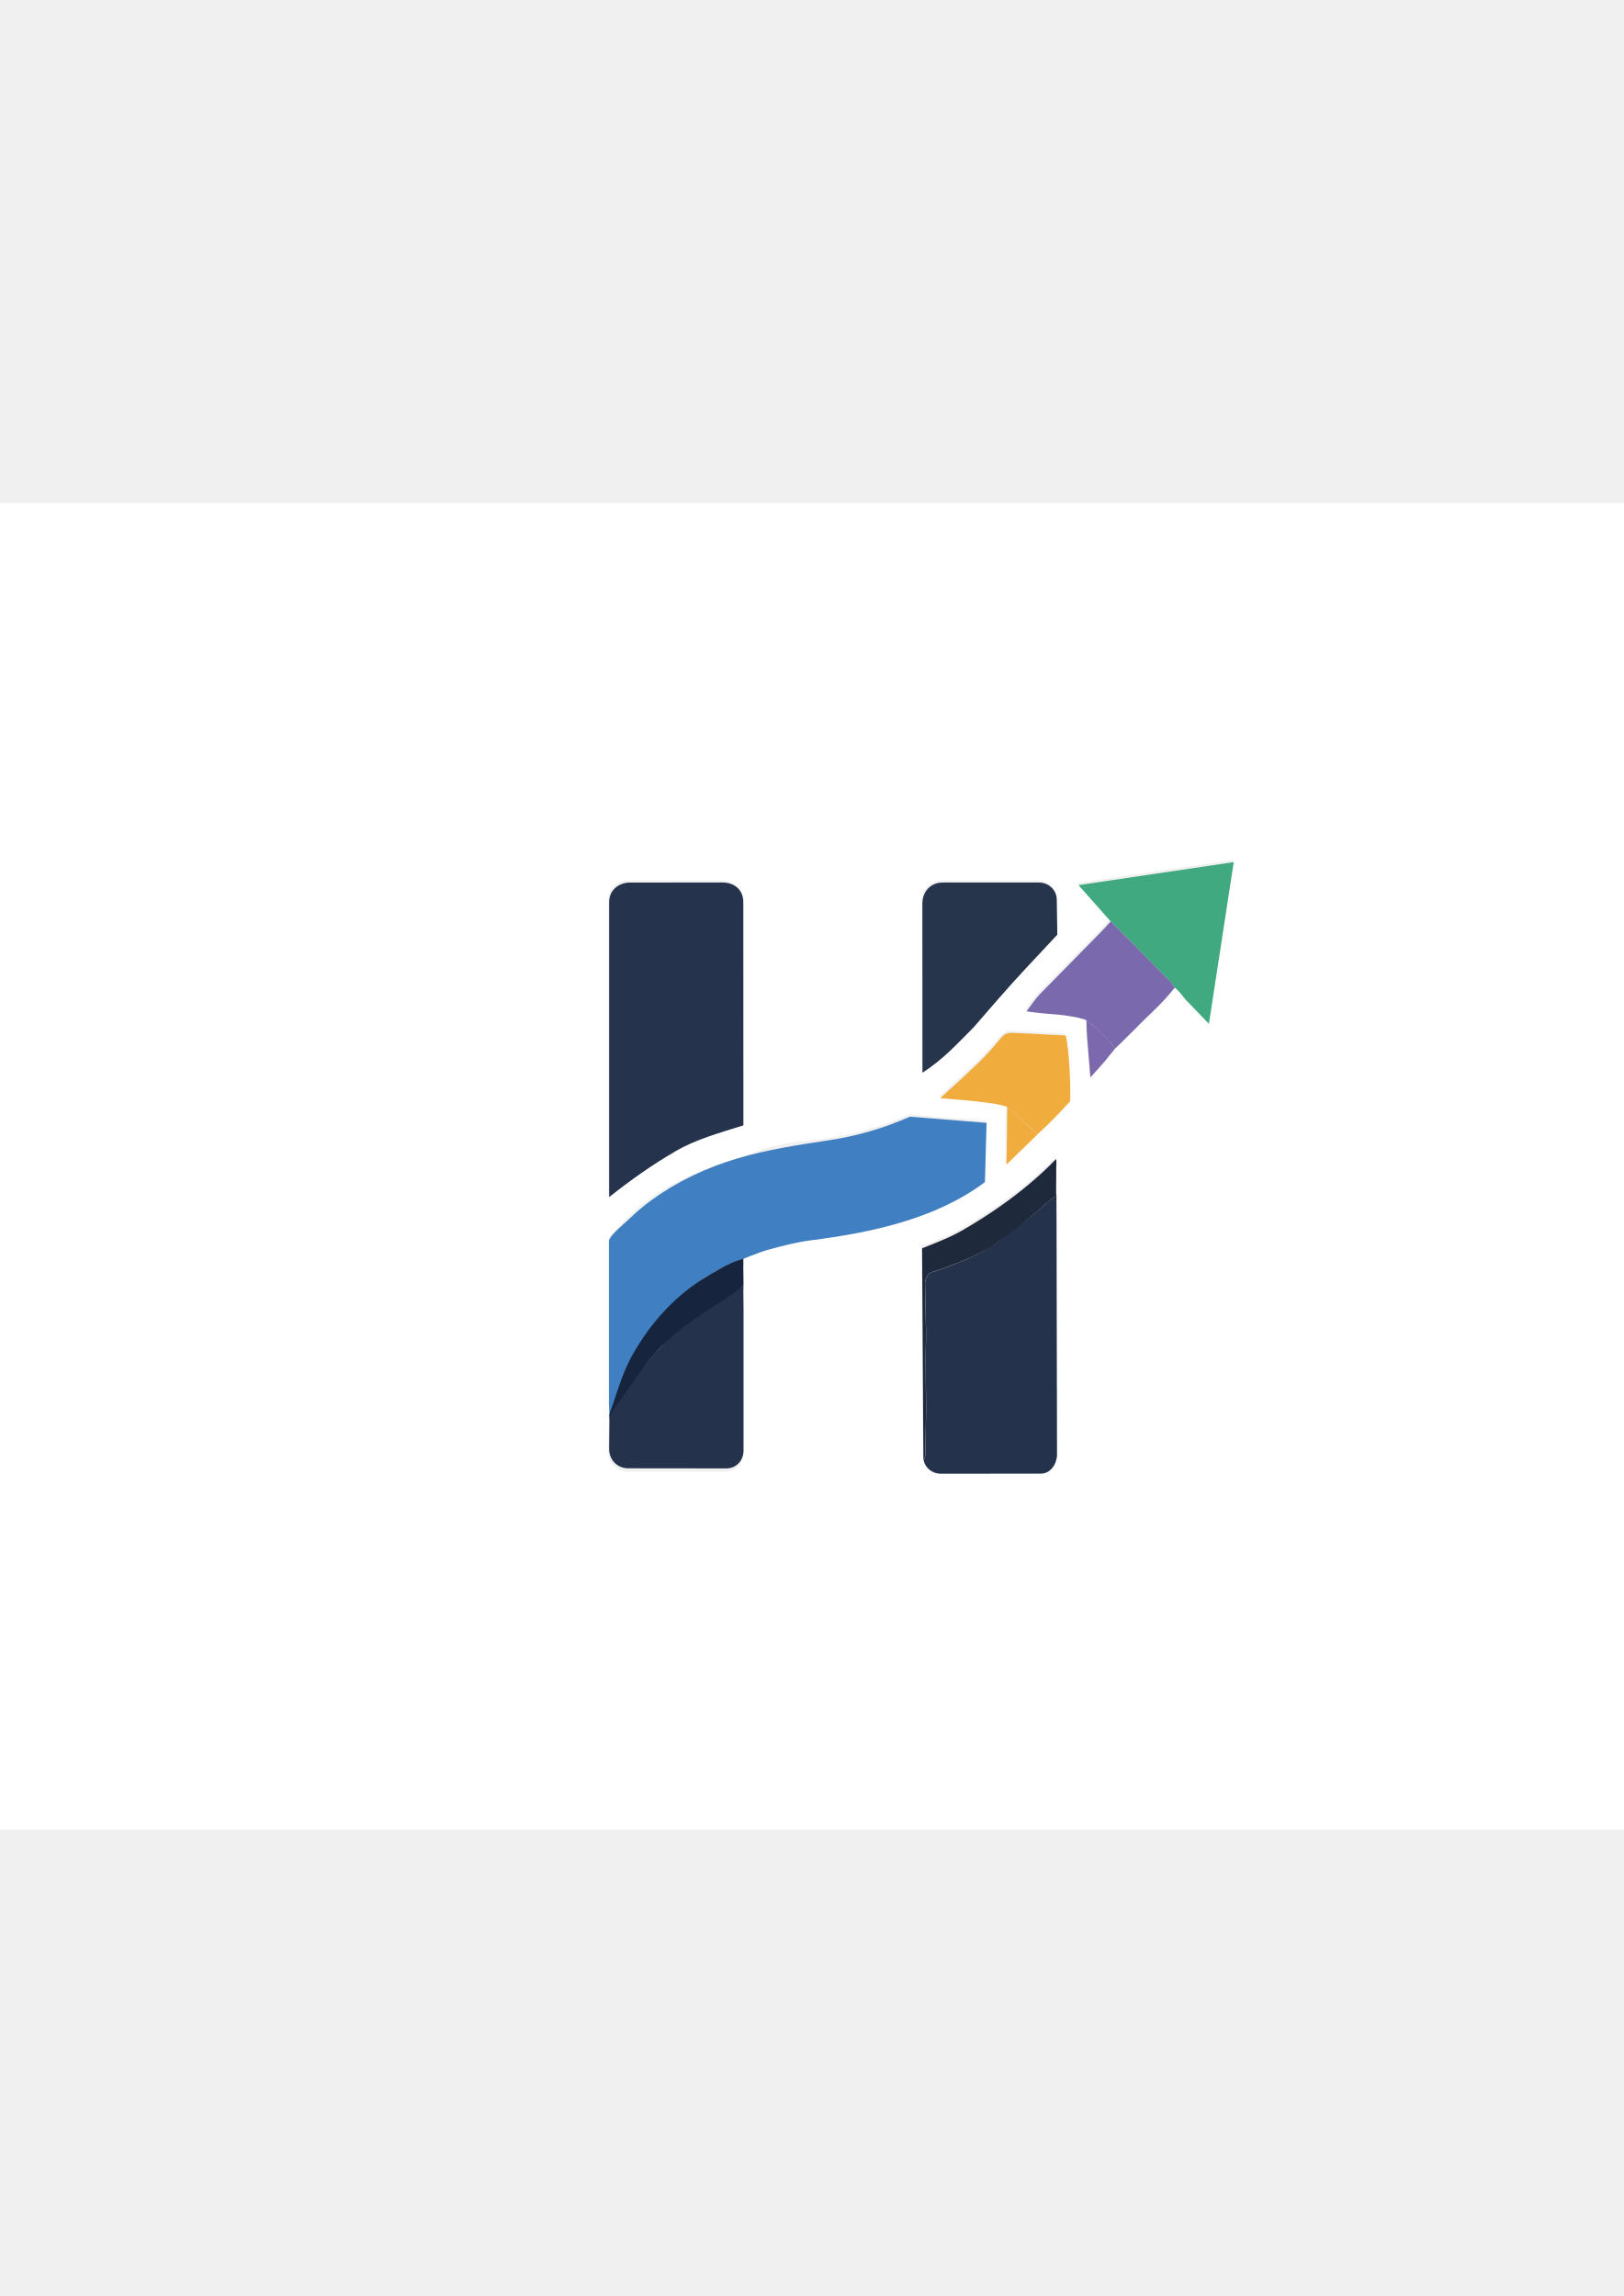
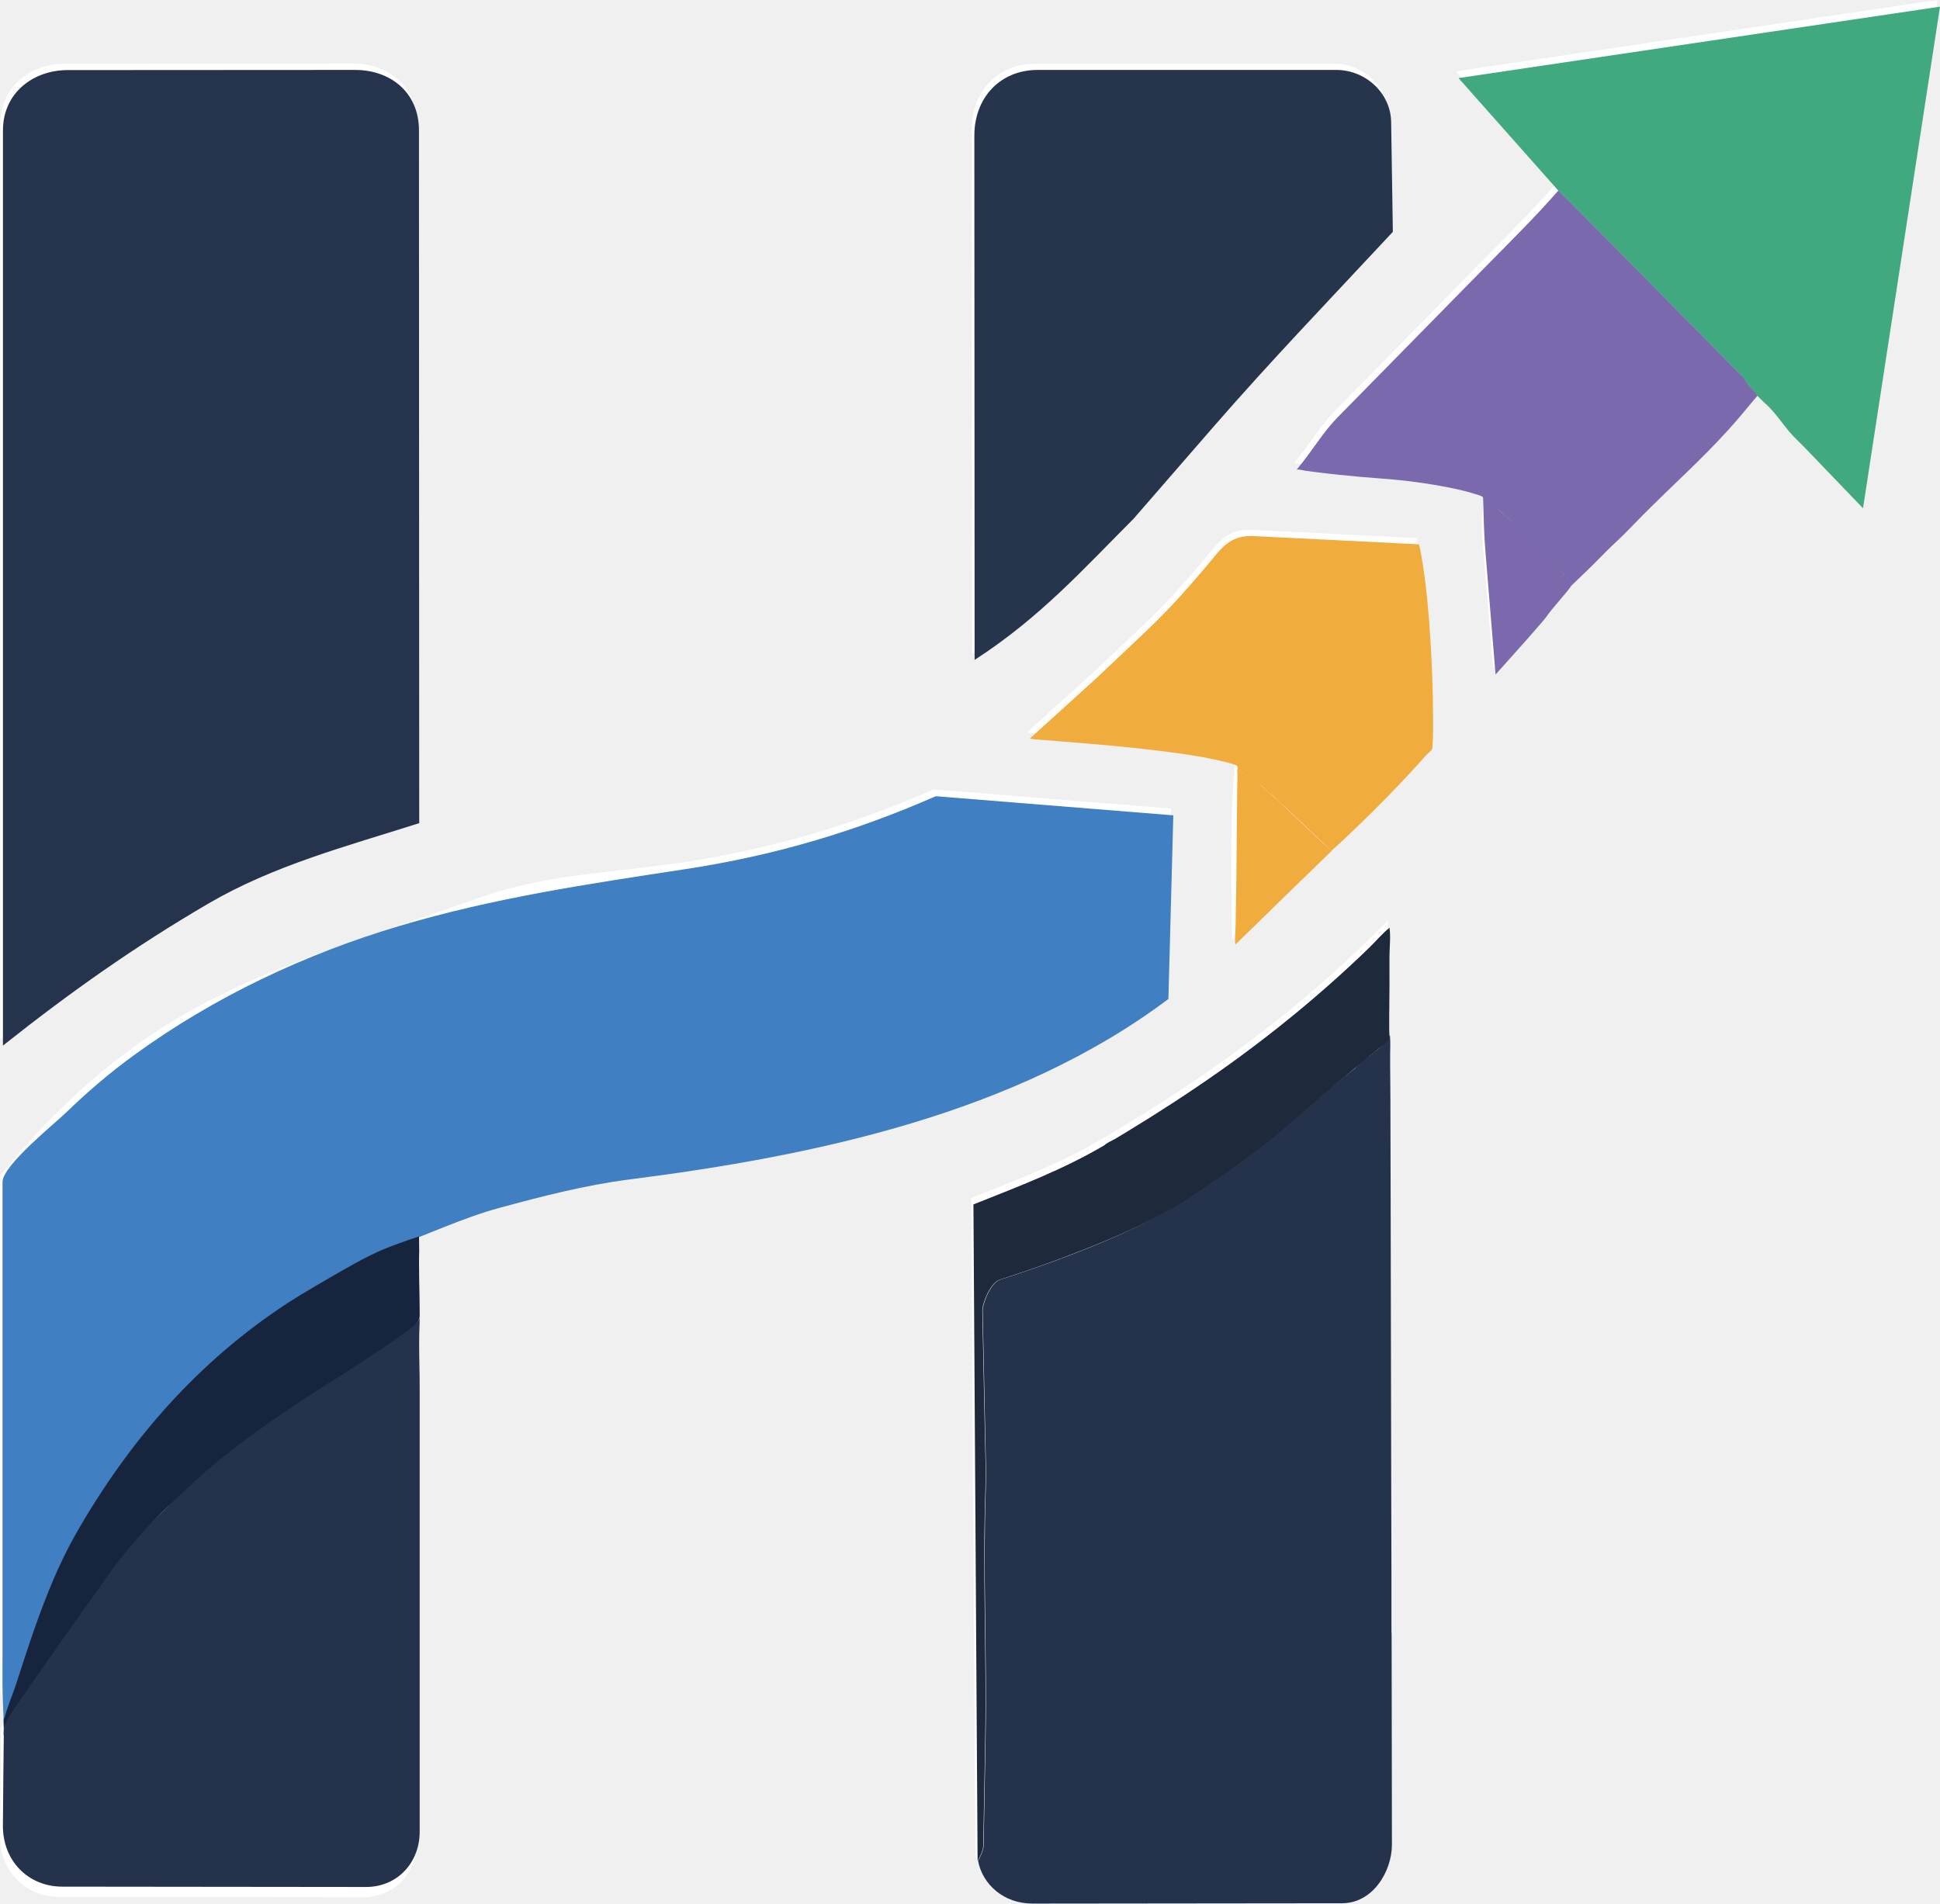
- <svg xmlns="http://www.w3.org/2000/svg" id="Layer_1" version="1.1" viewBox="0 0 595.28 841.89">
+ <svg xmlns="http://www.w3.org/2000/svg" id="Layer_1" version="1.1" viewBox="0 0 593.54 582.49">
  <defs>
    <style>
      .st0 {
        fill: none;
      }

      .st1 {
        fill: #7b69ad;
      }

      .st2 {
        fill: #16253d;
      }

      .st3 {
        fill: #f0ac3d;
      }

      .st4 {
        fill: #1e293c;
      }

      .st5 {
        fill: #7c69ad;
      }

      .st6 {
        fill: #26354c;
      }

      .st7 {
        fill: #fff;
      }

      .st8 {
        fill: #25344c;
      }

      .st9 {
        fill: #24334b;
      }

      .st10 {
        fill: #407fc1;
      }

      .st11 {
        fill: #41a980;
      }
    </style>
  </defs>
-   <path class="st7" d="M-112.89,184.42h821.07v486.49H-112.89V184.42ZM406.9,337.08c-2.71,3.1-5.63,5.98-8.71,9.11l-17.43,17.75c-1.69,1.72-2.79,3.7-4.81,6.16l18.71,1.57c1.83.15,3.27.87,3.79,2.51-.36,1.68-.33,3.67-.16,5.73l1.19,14.4c3.49-3.93,6.44-7.07,8.95-10.62,1.58-1.04,3.08-2.51,4.54-4.13,6.69-7.38,11.36-10.64,17.03-17.75,2.28.64,3.74,2.43,4.78,4.36l8.13,8.46,9.1-59.3-56.92,8.44,11.79,13.29.02.02ZM272.25,411.88l-.03-81.88c0-4.59-3.46-7.17-7.54-7.16l-34.03.02c-3.98,0-7.62,2.64-7.62,7.15v108.18c8.12-6.44,15.64-11.73,24.24-16.77,7.72-4.53,16.3-6.78,24.97-9.53h.01ZM365.81,365.4c7.14-8.22,14.28-15.64,21.52-23.41l-.2-12.97c-.05-3.48-3.07-6.16-6.48-6.16h-35.31c-4.36,0-7.48,3.19-7.48,7.77l.03,61.97c7.72-4.98,12.92-10.82,18.8-16.7l9.11-10.49h.01ZM368.98,405.57c-.63,6.73-.46,13.21-.36,20.89,1.66-.31,11.06-10.16,11.45-11.25,2.5-1.89,4.95-4.17,7.27-6.76l4.66-5.21c.35-5.8-.3-18.77-1.57-24.3l-19.45-.97c-2.24-.11-3.36.75-4.68,2.34-2.5,3.02-5.1,6.01-7.93,8.7l-5.91,5.6-8.08,7.33,18.95,1.53c2.89.23,3.72.76,5.65,2.1h0ZM223.67,517.05c-.15.45-.18,1.42-.11,1.89-.06-.03-.46.57-.46.83l-.12,12.57c-.04,4.2,2.99,7.26,7.03,7.26l35.89.04c3.74,0,6.37-2.89,6.37-6.56v-53.11c-.01-1.52-.32-3.32-.47-4.52.55-3.24.51-9.08.46-12.12,0-.51.1-1.48.15-2.03,1.03-3.21,22.66-6.77,26.69-7.36l19.43-2.86c1.9-.28,3.93-1.43,5.73-1.9,13.27-3.46,25.66-8.34,36.58-16.54l.58-21.71-28.08-2.26c-9.66,4.24-19.23,7.04-29.51,8.61-8.04,1.22-16,1.38-23.57,3.99l-4.8,1.66c-21.48,7.41-35.83,11.13-52.45,31.36v60.86c0,.47.53,1.73.67,1.89h-.01ZM338.29,534.52c.55,2.9,3.09,5.12,6.45,5.11l36.6-.04c3.6,0,5.9-3.72,5.89-6.95l-.04-24.85-.15-70.17c0-4.2.51-8.37,0-13.44-10.43,10.61-21.41,18.53-33.77,25.8-4.87,2.87-9.99,4.82-15.47,6.99l.49,77.55h0Z" />
-   <g>
-     <path class="st10" d="M224.07,517.76c-.05.21-.09.42-.12.63-.06.42-.04.84-.1,1.26-.03.17-.06.35-.14.5-.04.07-.32.3-.32.34.08-1.64-.06-3.25-.1-4.88-.04-1.65,0-3.3-.01-4.96,0-1.7,0-3.4,0-5.1v-50.47c0-1.95,6.07-6.81,7.5-8.2,2.53-2.45,5.21-4.74,8.06-6.81,9.45-6.87,20.18-11.94,31.36-15.26,11.26-3.35,22.3-4.96,33.89-6.73,10.28-1.57,19.86-4.37,29.51-8.61l28.08,2.26s-.58,21.71-.58,21.71c-18.03,13.56-41.81,18.55-63.8,21.35-5.15.66-10.33,2-15.33,3.36-4.4,1.2-8.64,3.25-12.95,4.76-1.8.63-3.54,1.56-5.22,2.49-.51.28-1.01.56-1.52.84-.45.25-.91.5-1.35.76-2.69,1.55-5.24,3.32-7.69,5.23s-4.75,3.74-6.79,5.96c-4.06,4.4-8,8.92-11.36,13.88-1.68,2.48-3.21,5.07-4.53,7.77s-2.26,5.44-3.23,8.23c-.88,2.54-1.75,5.07-2.63,7.61-.33.95-.68,1.91-.84,2.9-.11.66-.23,1.33-.47,1.96.26-.45.3-.97.36-1.49.03-.31.28-.96.31-1.27Z" />
-     <path class="st8" d="M272.54,412.65c-8.68,2.76-17.25,5.01-24.97,9.53-8.61,5.04-16.13,10.33-24.24,16.77v-108.18c0-4.51,3.63-7.14,7.61-7.15l34.03-.02c4.08,0,7.54,2.57,7.54,7.16l.03,81.88h0Z" />
-     <path class="st9" d="M387.32,438.37c.01.49,0,.98-.01,1.46-.01,1.82.03,3.64.03,5.46l.03,12.52.03,15.51.03,15.54.03,12.6v6.68c.01.14.01.27.02.41l.04,24.85c0,3.23-2.29,6.95-5.89,6.95l-36.6.04c-3.36,0-5.91-2.21-6.45-5.11,0,.23.66-1.2.67-1.64l.23-12.72c.18-9.98-.32-19.44.02-29.34.07-2.2,0-4.27-.05-6.44l-.31-14.79c-.02-1,1.01-3.38,2.03-3.71,5.94-1.9,17.05-5.89,21.86-9.58.81-.62,1.71-1.08,2.58-1.62.82-.51,1.57-1.18,2.36-1.76,2.9-2.12,5.78-4.22,8.53-6.52.6-.5,1.19-1,1.79-1.49,1.48-1.23,2.88-2.48,4.4-3.67.18-.14.37-.27.53-.44s.33-.32.5-.47c.34-.31.7-.59,1.08-.86.01-.01.03-.02.04-.03.06-.04.11-.08.17-.13.03-.03.06-.06.09-.08.03-.03.07-.04.11-.06.03-.02.05-.05.07-.08.03-.04.06-.07.1-.1.09-.07.19-.12.27-.19.15-.12.3-.24.45-.37.29-.25.57-.51.8-.82.08-.11.15-.22.21-.34.03-.06.06-.13.09-.19.02-.04.08-.14.07-.19.03.24.05.49.05.74Z" />
-     <path class="st9" d="M272.54,472.79c-.01.48-.01.97-.01,1.45,0,1.67.06,3.33.06,4.99v52.64c.01,3.67-2.62,6.56-6.35,6.56l-35.89-.04c-4.04,0-7.07-3.06-7.03-7.26.04-3.68.05-7.36.11-11.04.04-2.89,3.16-5.88,4.76-8.24,2.37-3.49,4.76-6.97,7.34-10.31,1.29-1.67,2.64-3.3,4.04-4.87s3.04-2.88,4.35-4.46c2.59-3.13,5.6-5.5,8.85-7.87.9-.66,1.8-1.32,2.72-1.96,4.59-3.26,9.38-6.21,14.18-9.16.71-.44,2.75-1.22,2.92-2.08-.01.55-.03,1.11-.05,1.66Z" />
-     <path class="st6" d="M366.1,366.16l-9.11,10.49c-5.87,5.88-11.07,11.71-18.8,16.7l-.03-61.97c0-4.58,3.12-7.78,7.48-7.78h35.31c3.41,0,6.43,2.69,6.48,6.17l.2,12.97c-7.24,7.78-14.38,15.19-21.52,23.41h-.01Z" />
-     <path class="st11" d="M430.77,362.16c-.91-.98-1.64-2.12-2.58-3.07l-2.79-2.83-4.01-4.06-4.17-4.22-3.27-3.32-1.33-1.35-5.44-5.46-11.79-13.29,56.92-8.44s-9.1,59.3-9.1,59.3c-.42-.44-.84-.88-1.27-1.32l-4.67-4.86-1.02-1.06c-.42-.44-.85-.84-1.27-1.28-1.09-1.14-1.91-2.51-3.04-3.61-.29-.29-.61-.55-.9-.85-.09-.09-.19-.19-.28-.29Z" />
-     <path class="st1" d="M430.31,362.61c-.14.16-.27.32-.4.48s-.26.32-.39.47c-.25.31-.51.61-.76.91-.49.58-.99,1.15-1.5,1.71-1.58,1.74-3.24,3.4-4.93,5.03s-3.49,3.35-5.2,5.07l-.03.03c-1.01,1.02-1.98,2.07-3.03,3.04-.9.84-1.76,1.72-2.62,2.59s-1.76,1.69-2.63,2.55c-.04.04-.08.09-.13.12-.02-.06.01-.11,0-.17-.02-.08-.11-.18-.15-.25-.07-.12-.15-.23-.23-.34-.02-.02-.03-.05-.04-.07-.01-.02-.03-.03-.04-.05-.04-.05-.07-.09-.11-.14-.18-.22-.37-.44-.56-.66-.65-.74-1.32-1.47-2-2.18-.78-.82-1.58-1.63-2.39-2.41-.74-.72-1.49-1.42-2.28-2.09-.51-.44-1.05-.91-1.66-1.21-.12-.06-.34-.17-.48-.08.11-.07-.38-.79-.46-.85-.28-.23-.78-.32-1.12-.43-.91-.29-1.85-.5-2.79-.69-2.66-.53-5.34-.88-8.05-1.08-1.73-.12-3.46-.28-5.18-.46-.86-.09-1.72-.19-2.58-.3-.42-.05-.83-.1-1.25-.16-.14-.02-.97-.23-1.06-.12,2.02-2.46,3.12-4.44,4.81-6.16l17.43-17.75c3.08-3.13,6-6.01,8.71-9.11l5.44,5.46s16.23,16.45,16.23,16.45c.21.21.35.47.53.71.19.26.39.5.6.74.25.3.5.6.75.89-.15.16-.29.33-.43.5Z" />
-     <path class="st3" d="M369.26,406.49c.03-.21.02-.42-.03-.63-.43-.19-.89-.31-1.35-.43-1.76-.45-3.53-.74-5.32-1-2.97-.42-5.95-.74-8.94-1.01-1.49-.13-2.99-.26-4.48-.38-.75-.06-1.5-.12-2.25-.18-.38-.03-.75-.06-1.13-.09-.2-.02-.39-.03-.59-.05-.08,0-.45-.09-.5-.04l8.08-7.33,5.91-5.6c2.83-2.68,5.43-5.67,7.93-8.7,1.32-1.6,2.43-2.46,4.68-2.34l19.45.97c.2.86.35,1.73.48,2.6.44,2.9.69,5.83.87,8.75s.31,6.07.31,9.1c0,1.19.03,2.41-.08,3.6-.04.38-.3.44-.56.7-.38.38-.73.81-1.09,1.21-.72.79-1.44,1.56-2.17,2.33-1.45,1.53-2.93,3.03-4.44,4.49-.75.73-1.52,1.46-2.28,2.18-.38.36-.77.72-1.16,1.07-.28.26-.3.18-.56-.08-.19-.18-.37-.35-.56-.53-.64-.61-1.28-1.21-1.91-1.82s-1.33-1.27-2-1.9c-.63-.6-1.28-1.17-1.91-1.77-.14-.13-.27-.26-.42-.37-.1-.08-.2-.14-.3-.23-.27-.23-.5-.5-.78-.73-.31-.25-.62-.49-.94-.72-.63-.46-1.28-.89-1.96-1.27" />
-     <path class="st4" d="M387.1,438.26c-.25.44-.71.69-1.27,1.15-.89.73-1.77,1.46-2.66,2.19-3.11,2.58-6.14,5.27-9.24,7.85s-6.58,4.93-10,7.23c-.77.52-1.54,1.03-2.34,1.5-3.3,1.9-6.87,3.46-10.42,4.87-3.3,1.31-6.65,2.5-10.04,3.59-1.02.33-2.05,2.71-2.03,3.71l.31,14.79c.05,2.17.13,4.24.05,6.44-.34,9.91.16,19.37-.02,29.34l-.23,12.72c0,.44-.67,1.87-.67,1.64l-.49-77.55c5.48-2.18,10.6-4.12,15.47-6.99.32-.32.92-.54,1.31-.78.44-.26.87-.52,1.3-.78,3.72-2.26,7.38-4.63,10.93-7.13s7-5.15,10.33-7.95c1.69-1.43,3.36-2.89,4.98-4.39.83-.76,1.65-1.54,2.45-2.32s1.55-1.67,2.41-2.38c.16,1.08,0,2.3,0,3.4v3.45c-.02,1.15-.02,2.31-.03,3.46,0,.58,0,1.15,0,1.73,0,.42.09.86-.13,1.24Z" />
-     <path class="st2" d="M229.63,510.22c1.81-2.55,3.62-5.11,5.42-7.66.62-.87,1.24-1.75,1.9-2.6,1.79-2.3,3.74-4.49,5.86-6.5s4.02-3.83,6.2-5.6c2.96-2.4,6.07-4.56,9.23-6.68,1.59-1.06,3.21-2.07,4.83-3.1,1.91-1.22,3.81-2.44,5.68-3.72.72-.49,1.43-1,2.13-1.52.55-.42,1.53-.97,1.68-1.7.03-.12.03-.25.03-.38,0-2.68-.14-5.28-.05-7.96,0,.11,0,.22-.01.34,0-.56-.02-1.07-.02-1.63-1.61.54-3.23,1.08-4.78,1.77-1.37.62-2.69,1.35-4,2.09-2.3,1.3-4.6,2.61-6.81,4.05-10.53,6.9-18.59,16.13-24.86,27.05-2.11,3.67-3.68,7.62-5.07,11.6-.72,2.05-1.38,4.12-2.05,6.19-.24.75-.53,1.49-.8,2.23-.14.38-.27.77-.4,1.15-.1.31-.16.63-.3.93,0,.02-.02.03-.02.05,0,.02,0,.04,0,.06,0,.1,0,.21,0,.32,0,.21,0,.41.01.62.48-1.39,1.62-2.78,2.44-4,.89-1.34,1.82-2.65,2.75-3.96l1.03-1.45Z" />
-     <path class="st3" d="M375.73,420.46c1.57-1.52,3.14-3.04,4.7-4.56-.34-.12-.47-.39-.73-.59-.13-.1-.24-.19-.36-.31-.68-.65-1.36-1.29-2.04-1.94s-1.33-1.27-2-1.9c-.3-.29-.6-.57-.9-.86-.72-.69-1.49-1.3-2.21-1.98s-1.52-1.22-2.35-1.71c-.2-.12-.4-.23-.6-.34.04.84,0,1.68-.01,2.52,0,.89-.01,1.77-.02,2.66-.02,1.75-.05,3.51-.05,5.26s-.04,3.46-.07,5.2c-.01.88-.03,1.76-.04,2.64-.01.8-.13,1.68-.04,2.47" />
-     <path class="st5" d="M408.76,384.31l-.88-1.04s-.08-.09-.11-.13c-.05-.06-.11-.13-.16-.19-1.26-1.48-2.58-2.9-3.97-4.25-.35-.34-.7-.73-1.1-1s-.74-.66-1.09-.98c-.42-.37-.84-.73-1.28-1.07-.25-.19-.46-.4-.71-.59-.08-.06-.18-.09-.25-.14-.11-.09-.2-.22-.29-.33-.11-.12-.22-.23-.33-.34-.04-.04-.29-.22-.3-.28.06,2.24.1,4.48.29,6.71,0,0,1.19,14.4,1.19,14.4.86-.97,1.72-1.93,2.58-2.89.8-.89,1.6-1.79,2.38-2.7.3-.35.61-.68.89-1.04s.52-.71.8-1.05c.56-.69,1.15-1.35,1.71-2.04.12-.15.23-.29.35-.44.06-.08.13-.17.18-.26.02-.03.05-.07.07-.11.01-.03,0-.07,0-.1-.13-.28-.36-.54-.55-.78-.31-.38-.63-.76-.96-1.13-.42-.47-.85-.94-1.28-1.4-.49-.52-.98-1.03-1.48-1.54s-1.02-1.02-1.54-1.52c-.13-.13-.27-.26-.4-.39-.06-.05-.08-.11-.14-.17-.07-.08-.14-.15-.21-.24-.03-.04-.05-.08-.09-.1-.03-.02-.06-.03-.09-.05-.09-.05-.15-.14-.23-.21-.1-.08-.22-.13-.31-.22" />
-   </g>
-   <path class="st0" d="M388.77,440.73v-.02" />
-   <path class="st0" d="M391.07,371.01c.08.01.15.08.15.16" />
+   <path class="st7" d="M476.01,56.29c-7.01,8.02-14.57,15.48-22.54,23.58l-45.11,45.94c-4.37,4.45-7.22,9.58-12.45,15.94l48.42,4.06c4.74.39,8.46,2.25,9.81,6.5-.93,4.35-.85,9.5-.41,14.83l3.08,37.27c9.03-10.17,16.67-18.3,23.16-27.49,4.09-2.69,7.97-6.5,11.75-10.69,17.31-19.1,29.4-27.54,44.08-45.94,5.9,1.66,9.68,6.29,12.37,11.28l21.04,21.9L592.77,0l-147.32,21.84,30.51,34.4.05.05ZM127.52,249.89l-.08-211.92c0-11.88-8.95-18.56-19.51-18.53l-88.07.05C9.55,19.49.13,26.32.13,37.99v279.99c21.02-16.67,40.48-30.36,62.74-43.4,19.98-11.72,42.19-17.55,64.63-24.67h.03v-.03ZM369.67,129.59c18.48-21.27,36.96-40.48,55.7-60.59l-.52-33.57c-.13-9.01-7.95-15.94-16.77-15.94h-91.39c-11.28,0-19.36,8.26-19.36,20.11l.08,160.39c19.98-12.89,33.44-28,48.66-43.22l23.58-27.15h.03v-.03ZM377.87,233.56c-1.63,17.42-1.19,34.19-.93,54.07,4.3-.8,28.62-26.3,29.63-29.12,6.47-4.89,12.81-10.79,18.82-17.5l12.06-13.48c.91-15.01-.78-48.58-4.06-62.89l-50.34-2.51c-5.8-.28-8.7,1.94-12.11,6.06-6.47,7.82-13.2,15.55-20.52,22.52l-15.3,14.49-20.91,18.97,49.05,3.96c7.48.6,9.63,1.97,14.62,5.44ZM1.79,522.08c-.39,1.16-.47,3.68-.28,4.89-.16-.08-1.19,1.48-1.19,2.15L0,561.66c-.1,10.87,7.74,18.79,18.19,18.79l92.89.1c9.68,0,16.49-7.48,16.49-16.98v-137.46c-.03-3.93-.83-8.59-1.22-11.7,1.42-8.39,1.32-23.5,1.19-31.37,0-1.32.26-3.83.39-5.25,2.67-8.31,58.65-17.52,69.08-19.05l50.29-7.4c4.92-.72,10.17-3.7,14.83-4.92,34.34-8.95,66.41-21.59,94.67-42.81l1.5-56.19-72.68-5.85c-25,10.97-49.77,18.22-76.38,22.28-20.81,3.16-41.41,3.57-61,10.33l-12.42,4.3C80.23,297.66,43.09,307.29.08,359.65v157.52c0,1.22,1.37,4.48,1.73,4.89h-.03v.03ZM298.44,567.3c1.42,7.51,8,13.25,16.69,13.23l94.73-.1c9.32,0,15.27-9.63,15.24-17.99l-.1-64.32-.39-181.61c0-10.87,1.32-21.66,0-34.78-26.99,27.46-55.41,47.96-87.4,66.77-12.6,7.43-25.86,12.47-40.04,18.09l1.27,200.71Z" />
+   <path class="st10" d="M2.82,523.92c-.13.54-.23,1.09-.31,1.63-.16,1.09-.1,2.17-.26,3.26-.08.44-.16.91-.36,1.29-.1.18-.83.78-.83.88.21-4.24-.16-8.41-.26-12.63-.1-4.27,0-8.54-.03-12.84v-143.82c0-5.05,15.71-17.63,19.41-21.22,6.55-6.34,13.48-12.27,20.86-17.63,24.46-17.78,52.23-30.9,81.16-39.5,29.14-8.67,57.72-12.84,87.71-17.42,26.61-4.06,51.4-11.31,76.38-22.28l72.68,5.85-1.5,56.19c-46.66,35.1-108.21,48.01-165.12,55.26-13.33,1.71-26.74,5.18-39.68,8.7-11.39,3.11-22.36,8.41-33.52,12.32-4.66,1.63-9.16,4.04-13.51,6.44-1.32.72-2.61,1.45-3.93,2.17-1.16.65-2.36,1.29-3.49,1.97-6.96,4.01-13.56,8.59-19.9,13.54-6.34,4.94-12.29,9.68-17.57,15.43-10.51,11.39-20.71,23.09-29.4,35.92-4.35,6.42-8.31,13.12-11.72,20.11-3.42,6.99-5.85,14.08-8.36,21.3-2.28,6.57-4.53,13.12-6.81,19.7-.85,2.46-1.76,4.94-2.17,7.51-.28,1.71-.6,3.44-1.22,5.07.67-1.16.78-2.51.93-3.86.08-.8.72-2.48.8-3.29l.03-.05Z" />
+   <path class="st8" d="M128.27,251.88c-22.47,7.14-44.65,12.97-64.63,24.67-22.28,13.04-41.75,26.74-62.74,43.4V39.96c0-11.67,9.4-18.48,19.7-18.51l88.07-.05c10.56,0,19.51,6.65,19.51,18.53l.08,211.92v.03Z" />
+   <path class="st9" d="M425.34,318.45c.03,1.27,0,2.54-.03,3.78-.03,4.71.08,9.42.08,14.13l.08,32.4.08,40.14.08,40.22.08,32.61v17.29c.03.36.03.7.05,1.06l.1,64.32c0,8.36-5.93,17.99-15.24,17.99l-94.73.1c-8.7,0-15.3-5.72-16.69-13.23,0,.6,1.71-3.11,1.73-4.24l.6-32.92c.47-25.83-.83-50.31.05-75.94.18-5.69,0-11.05-.13-16.67l-.8-38.28c-.05-2.59,2.61-8.75,5.25-9.6,15.37-4.92,44.13-15.24,56.58-24.79,2.1-1.6,4.43-2.8,6.68-4.19,2.12-1.32,4.06-3.05,6.11-4.56,7.51-5.49,14.96-10.92,22.08-16.87,1.55-1.29,3.08-2.59,4.63-3.86,3.83-3.18,7.45-6.42,11.39-9.5.47-.36.96-.7,1.37-1.14.41-.44.85-.83,1.29-1.22.88-.8,1.81-1.53,2.8-2.23.03-.03.08-.05.1-.08.16-.1.28-.21.44-.34.08-.08.16-.16.23-.21.08-.08.18-.1.28-.16.08-.05.13-.13.18-.21.08-.1.16-.18.26-.26.23-.18.49-.31.7-.49.39-.31.78-.62,1.16-.96.75-.65,1.48-1.32,2.07-2.12.21-.28.39-.57.54-.88.08-.16.16-.34.23-.49.05-.1.21-.36.18-.49.08.62.13,1.27.13,1.92v-.05Z" />
+   <path class="st9" d="M128.27,407.53c-.03,1.24-.03,2.51-.03,3.75,0,4.32.16,8.62.16,12.91v136.24c.03,9.5-6.78,16.98-16.43,16.98l-92.89-.1c-10.46,0-18.3-7.92-18.19-18.79.1-9.52.13-19.05.28-28.57.1-7.48,8.18-15.22,12.32-21.33,6.13-9.03,12.32-18.04,19-26.68,3.34-4.32,6.83-8.54,10.46-12.6,3.62-4.06,7.87-7.45,11.26-11.54,6.7-8.1,14.49-14.23,22.91-20.37,2.33-1.71,4.66-3.42,7.04-5.07,11.88-8.44,24.28-16.07,36.7-23.71,1.84-1.14,7.12-3.16,7.56-5.38-.03,1.42-.08,2.87-.13,4.3v-.03Z" />
+   <path class="st6" d="M370.42,131.56l-23.58,27.15c-15.19,15.22-28.65,30.31-48.66,43.22l-.08-160.39c0-11.85,8.08-20.14,19.36-20.14h91.39c8.83,0,16.64,6.96,16.77,15.97l.52,33.57c-18.74,20.14-37.22,39.31-55.7,60.59h-.03v.03Z" />
+   <path class="st11" d="M537.79,121.2c-2.36-2.54-4.24-5.49-6.68-7.95l-7.22-7.32-10.38-10.51-10.79-10.92-8.46-8.59-3.44-3.49-14.08-14.13-30.51-34.4L593.54,2.04l-23.55,153.48c-1.09-1.14-2.17-2.28-3.29-3.42l-12.09-12.58-2.64-2.74c-1.09-1.14-2.2-2.17-3.29-3.31-2.82-2.95-4.94-6.5-7.87-9.34-.75-.75-1.58-1.42-2.33-2.2-.23-.23-.49-.49-.72-.75l.03.03Z" />
+   <path class="st1" d="M536.6,122.37c-.36.41-.7.83-1.04,1.24s-.67.83-1.01,1.22c-.65.8-1.32,1.58-1.97,2.36-1.27,1.5-2.56,2.98-3.88,4.43-4.09,4.5-8.39,8.8-12.76,13.02-4.37,4.22-9.03,8.67-13.46,13.12l-.08.08c-2.61,2.64-5.12,5.36-7.84,7.87-2.33,2.17-4.56,4.45-6.78,6.7-2.23,2.25-4.56,4.37-6.81,6.6-.1.1-.21.23-.34.31-.05-.16.03-.28,0-.44-.05-.21-.28-.47-.39-.65-.18-.31-.39-.6-.6-.88-.05-.05-.08-.13-.1-.18-.03-.05-.08-.08-.1-.13-.1-.13-.18-.23-.28-.36-.47-.57-.96-1.14-1.45-1.71-1.68-1.92-3.42-3.8-5.18-5.64-2.02-2.12-4.09-4.22-6.19-6.24-1.92-1.86-3.86-3.68-5.9-5.41-1.32-1.14-2.72-2.36-4.3-3.13-.31-.16-.88-.44-1.24-.21.28-.18-.98-2.04-1.19-2.2-.72-.6-2.02-.83-2.9-1.11-2.36-.75-4.79-1.29-7.22-1.79-6.88-1.37-13.82-2.28-20.83-2.8-4.48-.31-8.95-.72-13.41-1.19-2.23-.23-4.45-.49-6.68-.78-1.09-.13-2.15-.26-3.24-.41-.36-.05-2.51-.6-2.74-.31,5.23-6.37,8.08-11.49,12.45-15.94l45.11-45.94c7.97-8.1,15.53-15.55,22.54-23.58l14.08,14.13,42.01,42.58c.54.54.91,1.22,1.37,1.84.49.67,1.01,1.29,1.55,1.92.65.78,1.29,1.55,1.94,2.3-.39.41-.75.85-1.11,1.29l-.05.03Z" />
+   <path class="st3" d="M378.6,235.94c.08-.54.05-1.09-.08-1.63-1.11-.49-2.3-.8-3.49-1.11-4.56-1.16-9.14-1.92-13.77-2.59-7.69-1.09-15.4-1.92-23.14-2.61-3.86-.34-7.74-.67-11.59-.98-1.94-.16-3.88-.31-5.82-.47-.98-.08-1.94-.16-2.92-.23-.52-.05-1.01-.08-1.53-.13-.21,0-1.16-.23-1.29-.1l20.91-18.97,15.3-14.49c7.32-6.94,14.05-14.67,20.52-22.52,3.42-4.14,6.29-6.37,12.11-6.06l50.34,2.51c.52,2.23.91,4.48,1.24,6.73,1.14,7.51,1.79,15.09,2.25,22.65s.8,15.71.8,23.55c0,3.08.08,6.24-.21,9.32-.1.98-.78,1.14-1.45,1.81-.98.98-1.89,2.1-2.82,3.13-1.86,2.04-3.73,4.04-5.62,6.03-3.75,3.96-7.58,7.84-11.49,11.62-1.94,1.89-3.93,3.78-5.9,5.64-.98.93-1.99,1.86-3,2.77-.72.67-.78.47-1.45-.21-.49-.47-.96-.91-1.45-1.37-1.66-1.58-3.31-3.13-4.94-4.71-1.63-1.58-3.44-3.29-5.18-4.92-1.63-1.55-3.31-3.03-4.94-4.58-.36-.34-.7-.67-1.09-.96-.26-.21-.52-.36-.78-.6-.7-.6-1.29-1.29-2.02-1.89-.8-.65-1.6-1.27-2.43-1.86-1.63-1.19-3.31-2.3-5.07-3.29" />
+   <path class="st4" d="M424.77,318.16c-.65,1.14-1.84,1.79-3.29,2.98-2.3,1.89-4.58,3.78-6.88,5.67-8.05,6.68-15.89,13.64-23.91,20.32-8.02,6.68-17.03,12.76-25.88,18.71-1.99,1.35-3.99,2.67-6.06,3.88-8.54,4.92-17.78,8.96-26.97,12.6-8.54,3.39-17.21,6.47-25.99,9.29-2.64.85-5.31,7.01-5.25,9.6l.8,38.28c.13,5.62.34,10.97.13,16.67-.88,25.65.41,50.13-.05,75.94l-.6,32.92c0,1.14-1.73,4.84-1.73,4.24l-1.27-200.71c14.18-5.64,27.43-10.66,40.04-18.09.83-.83,2.38-1.4,3.39-2.02,1.14-.67,2.25-1.35,3.36-2.02,9.63-5.85,19.1-11.98,28.29-18.45s18.12-13.33,26.74-20.58c4.37-3.7,8.7-7.48,12.89-11.36,2.15-1.97,4.27-3.99,6.34-6,2.07-2.02,4.01-4.32,6.24-6.16.41,2.8,0,5.95,0,8.8v8.93c-.05,2.98-.05,5.98-.08,8.96v4.48c0,1.09.23,2.23-.34,3.21l.08-.08Z" />
+   <path class="st2" d="M17.21,504.41c4.68-6.6,9.37-13.23,14.03-19.83,1.6-2.25,3.21-4.53,4.92-6.73,4.63-5.95,9.68-11.62,15.17-16.82,5.49-5.2,10.4-9.91,16.05-14.49,7.66-6.21,15.71-11.8,23.89-17.29,4.12-2.74,8.31-5.36,12.5-8.02,4.94-3.16,9.86-6.32,14.7-9.63,1.86-1.27,3.7-2.59,5.51-3.93,1.42-1.09,3.96-2.51,4.35-4.4.08-.31.08-.65.08-.98,0-6.94-.36-13.67-.13-20.6,0,.28,0,.57-.03.88,0-1.45-.05-2.77-.05-4.22-4.17,1.4-8.36,2.8-12.37,4.58-3.55,1.6-6.96,3.49-10.35,5.41-5.95,3.36-11.91,6.76-17.63,10.48-27.25,17.86-48.11,41.75-64.34,70.01-5.46,9.5-9.52,19.72-13.12,30.02-1.86,5.31-3.57,10.66-5.31,16.02-.62,1.94-1.37,3.86-2.07,5.77-.36.98-.7,1.99-1.04,2.98-.26.8-.41,1.63-.78,2.41,0,.05-.05.08-.05.13v.98c0,.54,0,1.06.03,1.6,1.24-3.6,4.19-7.19,6.32-10.35,2.3-3.47,4.71-6.86,7.12-10.25l2.67-3.75-.05.03Z" />
+   <path class="st3" d="M395.34,272.09c4.06-3.93,8.13-7.87,12.16-11.8-.88-.31-1.22-1.01-1.89-1.53-.34-.26-.62-.49-.93-.8-1.76-1.68-3.52-3.34-5.28-5.02-1.76-1.68-3.44-3.29-5.18-4.92-.78-.75-1.55-1.48-2.33-2.23-1.86-1.79-3.86-3.36-5.72-5.12s-3.93-3.16-6.08-4.43c-.52-.31-1.04-.6-1.55-.88.1,2.17,0,4.35-.03,6.52,0,2.3-.03,4.58-.05,6.88-.05,4.53-.13,9.08-.13,13.61s-.1,8.96-.18,13.46c-.03,2.28-.08,4.56-.1,6.83-.03,2.07-.34,4.35-.1,6.39" />
+   <path class="st5" d="M480.83,178.53l-2.28-2.69s-.21-.23-.28-.34c-.13-.16-.28-.34-.41-.49-3.26-3.83-6.68-7.51-10.27-11-.91-.88-1.81-1.89-2.85-2.59-1.04-.7-1.92-1.71-2.82-2.54-1.09-.96-2.17-1.89-3.31-2.77-.65-.49-1.19-1.04-1.84-1.53-.21-.16-.47-.23-.65-.36-.28-.23-.52-.57-.75-.85-.28-.31-.57-.6-.85-.88-.1-.1-.75-.57-.78-.72.16,5.8.26,11.59.75,17.37l3.08,37.27c2.23-2.51,4.45-5,6.68-7.48,2.07-2.3,4.14-4.63,6.16-6.99.78-.91,1.58-1.76,2.3-2.69.72-.93,1.35-1.84,2.07-2.72,1.45-1.79,2.98-3.49,4.43-5.28.31-.39.6-.75.91-1.14.16-.21.34-.44.47-.67.05-.08.13-.18.18-.28.03-.08,0-.18,0-.26-.34-.72-.93-1.4-1.42-2.02-.8-.98-1.63-1.97-2.48-2.92-1.09-1.22-2.2-2.43-3.31-3.62-1.27-1.35-2.54-2.67-3.83-3.99-1.29-1.32-2.64-2.64-3.99-3.93-.34-.34-.7-.67-1.04-1.01-.16-.13-.21-.28-.36-.44-.18-.21-.36-.39-.54-.62-.08-.1-.13-.21-.23-.26-.08-.05-.16-.08-.23-.13-.23-.13-.39-.36-.6-.54-.26-.21-.57-.34-.8-.57" />
+   <path class="st0" d="M429.09,324.55v-.05" />
+   <path class="st0" d="M435.04,144.11c.21.03.39.21.39.41" />
</svg>
